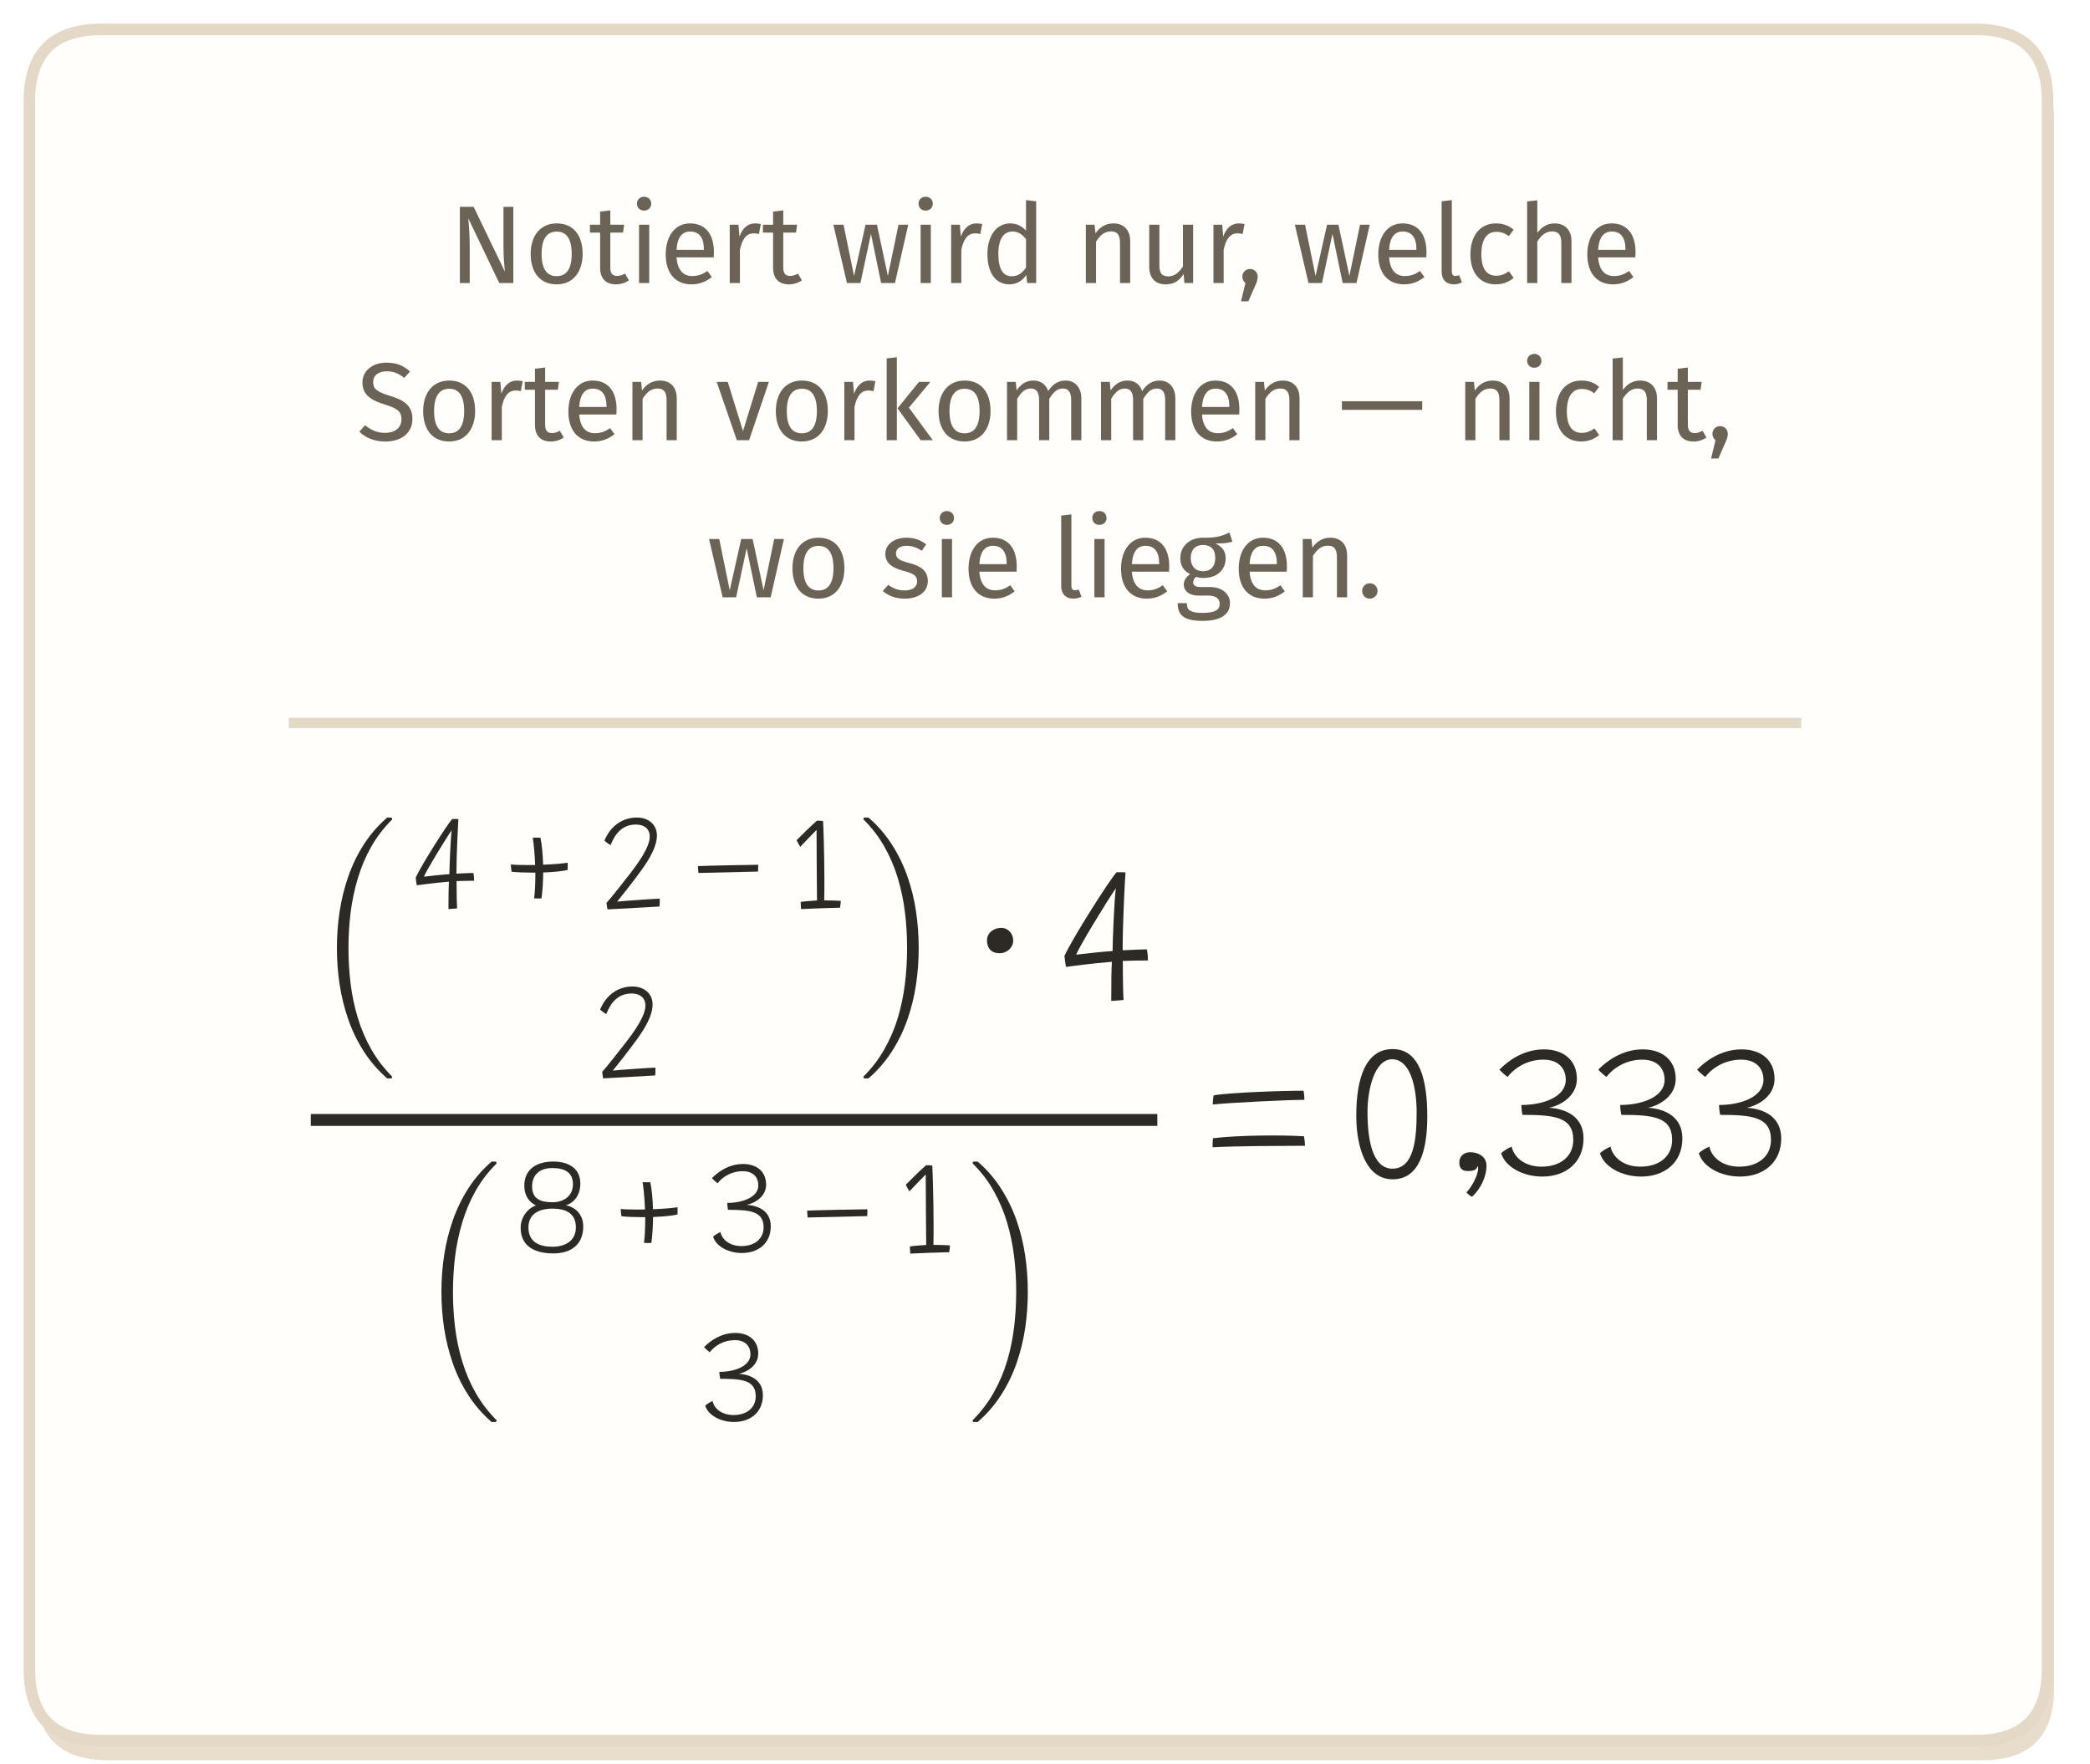
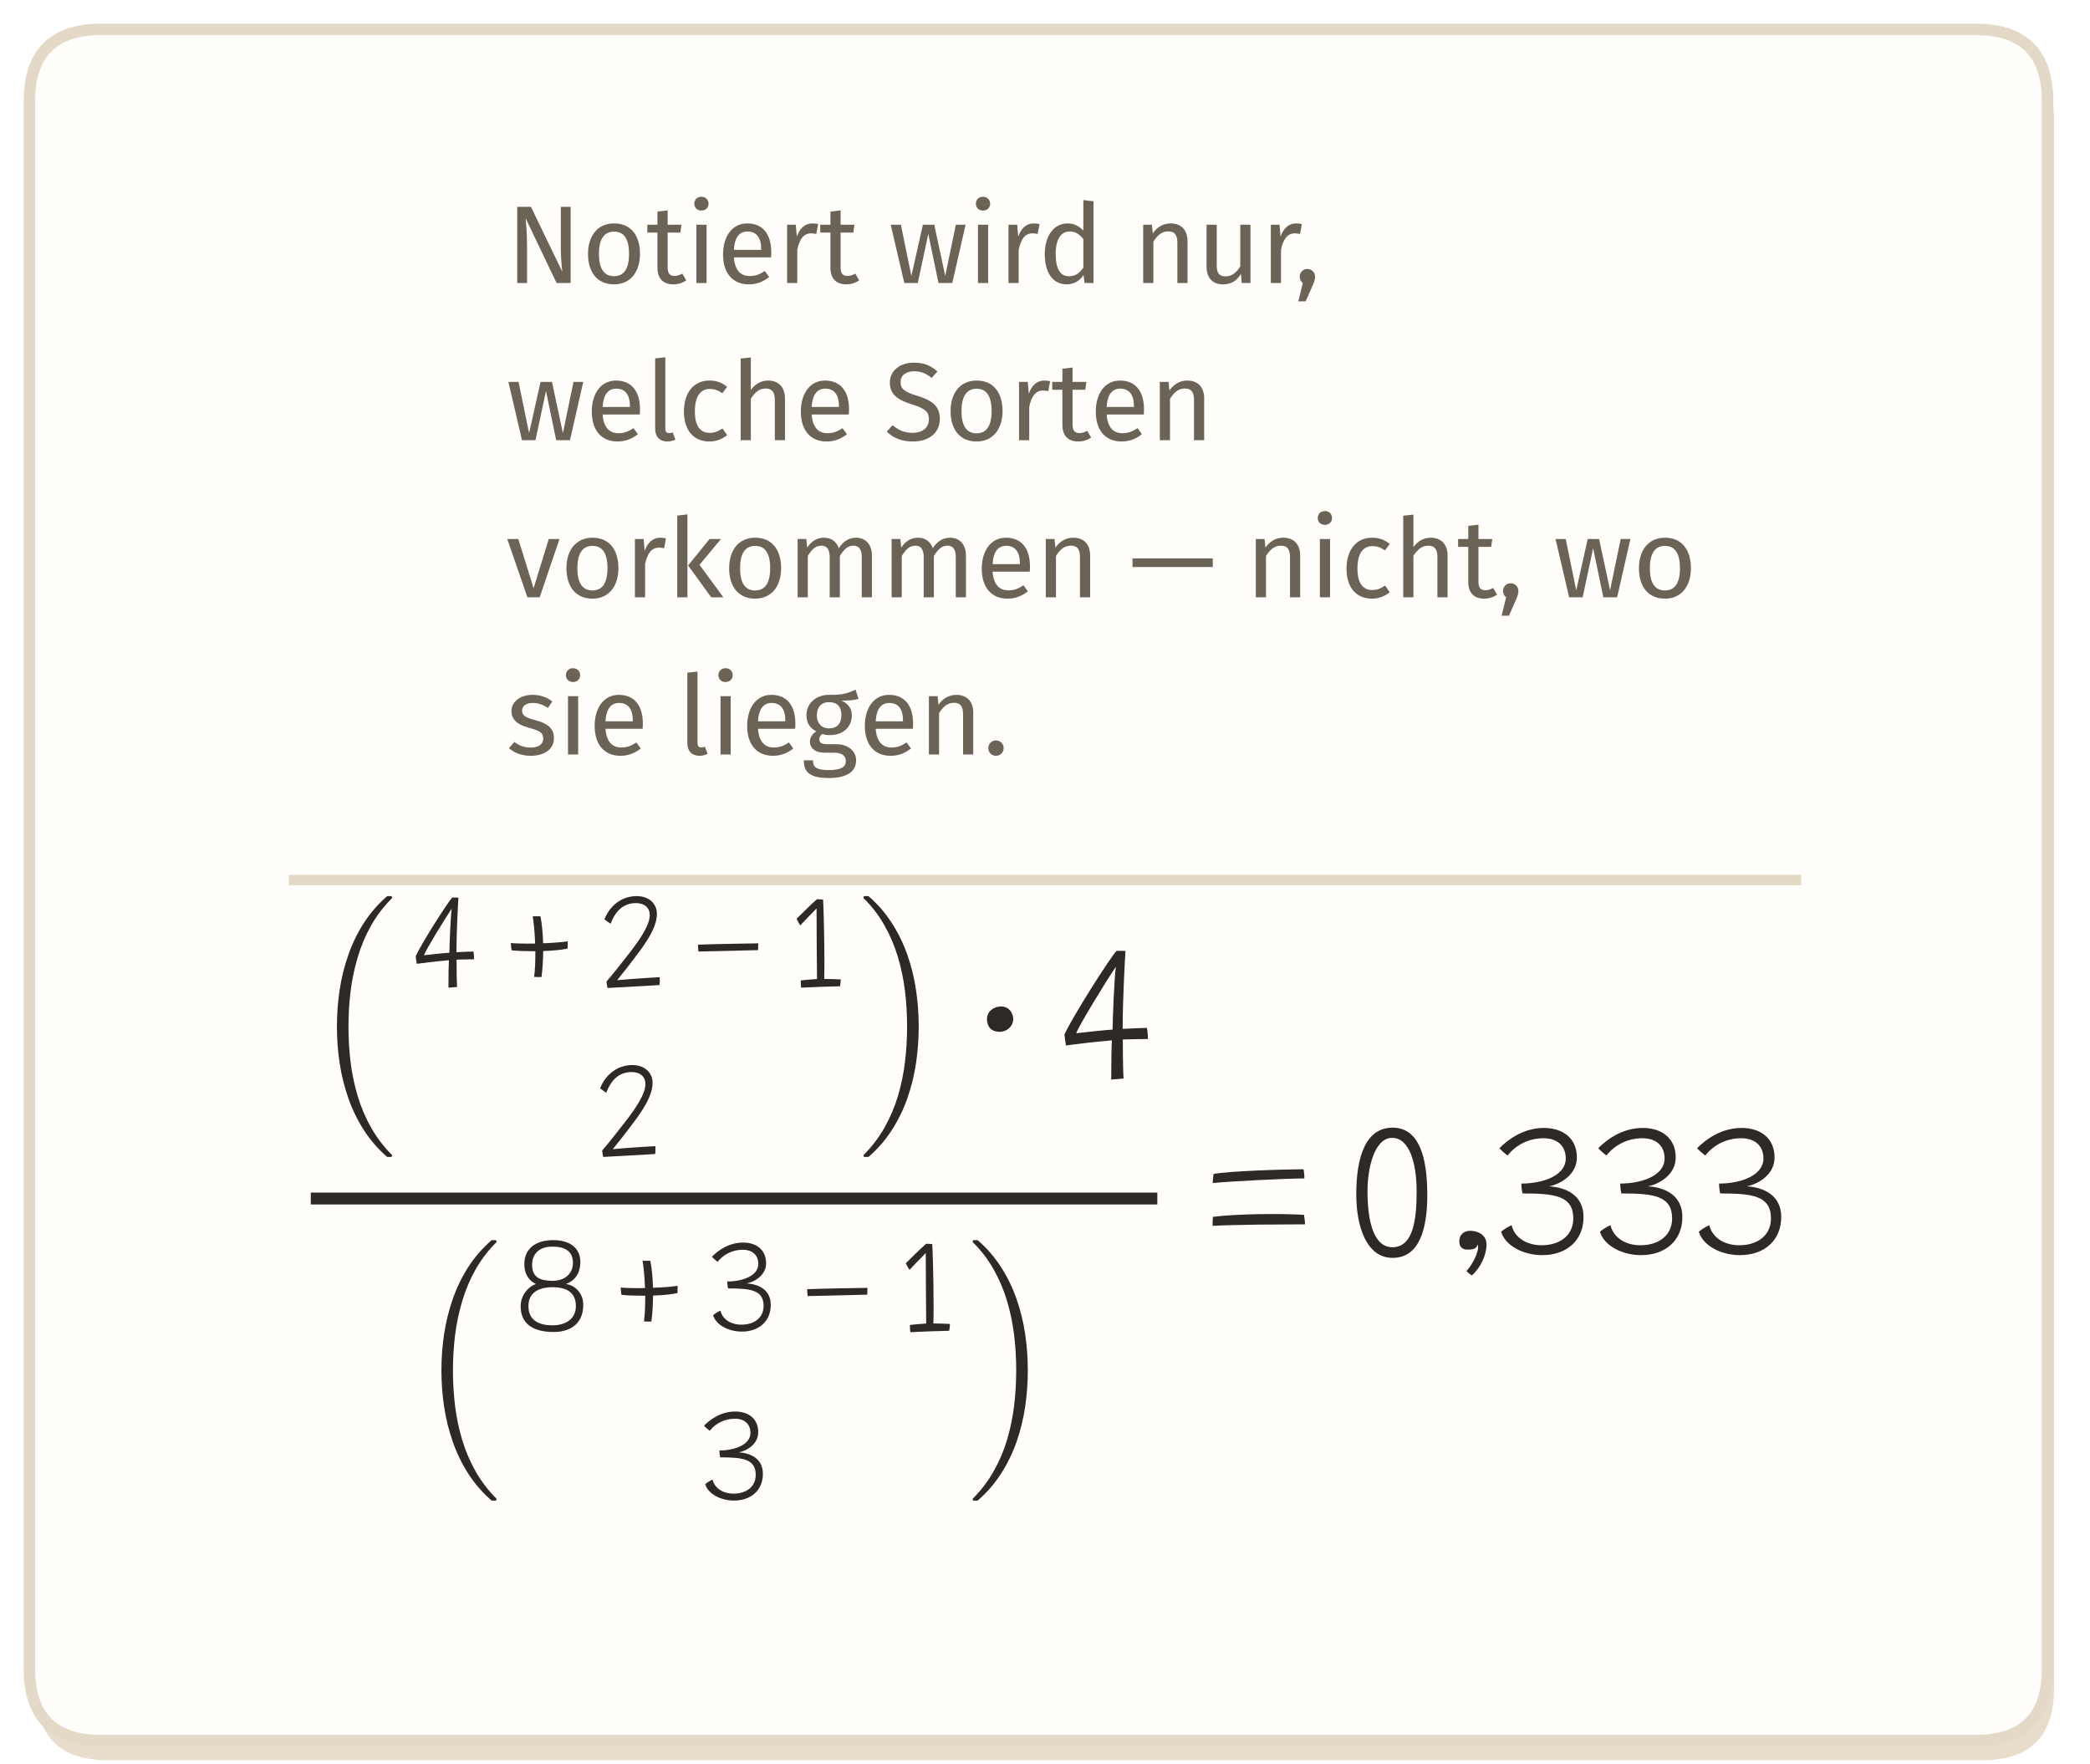
<svg xmlns="http://www.w3.org/2000/svg" xmlns:xlink="http://www.w3.org/1999/xlink" width="181.417pt" height="153.071pt" viewBox="0 0 181.417 153.071" version="1.1">
  <defs>
    <style type="text/css">*{stroke-linejoin: round; stroke-linecap: butt}</style>
  </defs>
  <g id="figure_1">
    <g id="patch_1">
      <path d="M 0 153.071  L 181.417 153.071  L 181.417 0  L 0 0  L 0 153.071  z " style="fill: none" />
    </g>
    <g id="axes_1">
      <g id="patch_2">
        <path d="M 9.354 152.787  L 172.063 152.787  Q 178.299 152.787 178.299 146.551  L 178.299 10.488  Q 178.299 4.252 172.063 4.252  L 9.354 4.252  Q 3.118 4.252 3.118 10.488  L 3.118 146.551  Q 3.118 152.787 9.354 152.787  z " clip-path="url(#p677f99e3bf)" style="fill: #e8ddcb" />
      </g>
      <g id="patch_3">
        <path d="M 8.787 151.087  L 171.496 151.087  Q 177.732 151.087 177.732 144.85  L 177.732 8.787  Q 177.732 2.551 171.496 2.551  L 8.787 2.551  Q 2.551 2.551 2.551 8.787  L 2.551 144.85  Q 2.551 151.087 8.787 151.087  z " clip-path="url(#p677f99e3bf)" style="fill: #fffefb; stroke: #e4d9c7; stroke-linejoin: miter" />
      </g>
      <g id="line2d_1">
-         <path d="M 25.512 62.749  L 155.906 62.749  " clip-path="url(#p677f99e3bf)" style="fill: none; stroke: #e4d9c7; stroke-width: 0.9; stroke-linecap: square" />
+         <path d="M 25.512 76.389  L 155.906 76.389  " clip-path="url(#p677f99e3bf)" style="fill: none; stroke: #e4d9c7; stroke-width: 0.9; stroke-linecap: square" />
      </g>
      <g id="text_1">
-         <g style="fill: #6c6357" transform="translate(38.95941 24.56655) scale(0.096 -0.096)">
+         <g style="fill: #6c6357" transform="translate(43.93701 24.56655) scale(0.096 -0.096)">
          <defs>
            <path id="FiraSans-Regular-a5" d="M 3731 4410  L 3162 4410  L 3162 2003  C 3162 1466 3232 762 3245 659  L 1434 4410  L 640 4410  L 640 0  L 1210 0  L 1210 2022  C 1210 2842 1158 3379 1126 3744  L 2918 0  L 3731 0  L 3731 4410  z " transform="scale(0.015625)" />
            <path id="FiraSans-Regular-244" d="M 1875 3450  C 915 3450 365 2726 365 1683  C 365 614 909 -77 1869 -77  C 2822 -77 3373 646 3373 1690  C 3373 2758 2835 3450 1875 3450  z M 1875 2976  C 2432 2976 2739 2566 2739 1690  C 2739 806 2432 397 1869 397  C 1306 397 998 806 998 1683  C 998 2566 1312 2976 1875 2976  z " transform="scale(0.015625)" />
            <path id="FiraSans-Regular-29a" d="M 2086 544  C 1920 454 1786 410 1638 410  C 1344 410 1235 570 1235 909  L 1235 2918  L 1971 2918  L 2035 3373  L 1235 3373  L 1235 4205  L 646 4134  L 646 3373  L 58 3373  L 58 2918  L 646 2918  L 646 883  C 646 256 986 -77 1555 -77  C 1843 -77 2086 0 2310 154  L 2086 544  z " transform="scale(0.015625)" />
            <path id="FiraSans-Regular-1f6" d="M 877 4992  C 634 4992 467 4819 467 4589  C 467 4365 634 4192 877 4192  C 1126 4192 1293 4365 1293 4589  C 1293 4819 1126 4992 877 4992  z M 1178 3373  L 589 3373  L 589 0  L 1178 0  L 1178 3373  z " transform="scale(0.015625)" />
            <path id="FiraSans-Regular-1a8" d="M 3155 1786  C 3155 2816 2675 3450 1766 3450  C 896 3450 365 2701 365 1651  C 365 582 915 -77 1856 -77  C 2323 -77 2701 83 3034 346  L 2778 698  C 2483 493 2234 403 1901 403  C 1414 403 1050 704 992 1485  L 3142 1485  C 3149 1562 3155 1670 3155 1786  z M 2573 1920  L 992 1920  C 1037 2669 1331 2982 1779 2982  C 2310 2982 2573 2618 2573 1958  L 2573 1920  z " transform="scale(0.015625)" />
            <path id="FiraSans-Regular-27c" d="M 2054 3450  C 1645 3450 1331 3194 1152 2688  L 1094 3373  L 589 3373  L 589 0  L 1178 0  L 1178 1926  C 1318 2573 1562 2874 1984 2874  C 2106 2874 2176 2861 2278 2835  L 2387 3411  C 2285 3437 2163 3450 2054 3450  z " transform="scale(0.015625)" />
            <path id="FiraSans-Regular-925" transform="scale(0.015625)" />
            <path id="FiraSans-Regular-2dd" d="M 4461 3373  L 3898 3373  L 3283 410  L 2650 3373  L 1990 3373  L 1325 410  L 717 3373  L 128 3373  L 915 0  L 1696 0  L 2304 2842  L 2893 0  L 3693 0  L 4461 3373  z " transform="scale(0.015625)" />
            <path id="FiraSans-Regular-195" d="M 2598 4800  L 2598 3034  C 2374 3270 2086 3450 1690 3450  C 864 3450 365 2701 365 1670  C 365 621 819 -77 1638 -77  C 2054 -77 2394 128 2611 467  L 2669 0  L 3187 0  L 3187 4730  L 2598 4800  z M 1766 390  C 1280 390 998 794 998 1683  C 998 2560 1312 2982 1818 2982  C 2150 2982 2387 2810 2598 2541  L 2598 890  C 2374 576 2144 390 1766 390  z " transform="scale(0.015625)" />
            <path id="FiraSans-Regular-233" d="M 2176 3450  C 1734 3450 1376 3219 1146 2874  L 1094 3373  L 589 3373  L 589 0  L 1178 0  L 1178 2394  C 1402 2752 1658 2989 2035 2989  C 2362 2989 2566 2842 2566 2336  L 2566 0  L 3155 0  L 3155 2419  C 3155 3059 2797 3450 2176 3450  z " transform="scale(0.015625)" />
            <path id="FiraSans-Regular-2af" d="M 3091 3373  L 2502 3373  L 2502 966  C 2298 627 2022 384 1658 384  C 1293 384 1139 557 1139 1018  L 1139 3373  L 550 3373  L 550 954  C 550 294 902 -77 1491 -77  C 1971 -77 2285 115 2541 525  L 2586 0  L 3091 0  L 3091 3373  z " transform="scale(0.015625)" />
            <path id="FiraSans-Regular-8d7" d="M 762 813  C 512 813 320 614 320 371  C 320 218 390 83 499 0  L 243 -1062  L 666 -1062  L 1094 -83  C 1178 102 1210 230 1210 371  C 1210 614 1018 813 762 813  z " transform="scale(0.015625)" />
-             <path id="FiraSans-Regular-21b" d="M 1254 -77  C 1427 -77 1594 -32 1722 38  L 1568 448  C 1504 422 1434 410 1350 410  C 1197 410 1139 499 1139 678  L 1139 4800  L 550 4730  L 550 666  C 550 186 826 -77 1254 -77  z " transform="scale(0.015625)" />
-             <path id="FiraSans-Regular-189" d="M 1837 3450  C 922 3450 365 2733 365 1658  C 365 570 928 -77 1837 -77  C 2227 -77 2566 51 2867 294  L 2598 678  C 2342 512 2144 422 1862 422  C 1331 422 998 787 998 1670  C 998 2547 1331 2963 1862 2963  C 2144 2963 2355 2880 2586 2714  L 2867 3085  C 2554 3347 2234 3450 1837 3450  z " transform="scale(0.015625)" />
-             <path id="FiraSans-Regular-1eb" d="M 2176 3450  C 1754 3450 1421 3238 1178 2906  L 1178 4787  L 589 4723  L 589 0  L 1178 0  L 1178 2400  C 1402 2752 1664 2989 2029 2989  C 2349 2989 2566 2842 2566 2336  L 2566 0  L 3155 0  L 3155 2419  C 3155 3053 2790 3450 2176 3450  z " transform="scale(0.015625)" />
          </defs>
          <use xlink:href="#FiraSans-Regular-a5" />
          <use xlink:href="#FiraSans-Regular-244" transform="translate(68.29688 0)" />
          <use xlink:href="#FiraSans-Regular-29a" transform="translate(126.7031 0)" />
          <use xlink:href="#FiraSans-Regular-1f6" transform="translate(162.7969 0)" />
          <use xlink:href="#FiraSans-Regular-1a8" transform="translate(190.3906 0)" />
          <use xlink:href="#FiraSans-Regular-27c" transform="translate(244.7969 0)" />
          <use xlink:href="#FiraSans-Regular-29a" transform="translate(283.0938 0)" />
          <use xlink:href="#FiraSans-Regular-925" transform="translate(319.1875 0)" />
          <use xlink:href="#FiraSans-Regular-2dd" transform="translate(345.6875 0)" />
          <use xlink:href="#FiraSans-Regular-1f6" transform="translate(417.3906 0)" />
          <use xlink:href="#FiraSans-Regular-27c" transform="translate(444.9844 0)" />
          <use xlink:href="#FiraSans-Regular-195" transform="translate(481.2812 0)" />
          <use xlink:href="#FiraSans-Regular-925" transform="translate(540.2812 0)" />
          <use xlink:href="#FiraSans-Regular-233" transform="translate(566.7812 0)" />
          <use xlink:href="#FiraSans-Regular-2af" transform="translate(624.6875 0)" />
          <use xlink:href="#FiraSans-Regular-27c" transform="translate(682.1875 0)" />
          <use xlink:href="#FiraSans-Regular-8d7" transform="translate(712.4844 0)" />
-           <use xlink:href="#FiraSans-Regular-925" transform="translate(736.4844 0)" />
-           <use xlink:href="#FiraSans-Regular-2dd" transform="translate(762.9844 0)" />
-           <use xlink:href="#FiraSans-Regular-1a8" transform="translate(834.6875 0)" />
-           <use xlink:href="#FiraSans-Regular-21b" transform="translate(889.0938 0)" />
-           <use xlink:href="#FiraSans-Regular-189" transform="translate(918 0)" />
-           <use xlink:href="#FiraSans-Regular-1eb" transform="translate(965.7969 0)" />
-           <use xlink:href="#FiraSans-Regular-1a8" transform="translate(1023.703 0)" />
        </g>
      </g>
      <g id="text_2">
-         <g style="fill: #6c6357" transform="translate(30.95166 38.20714) scale(0.096 -0.096)">
+         <g style="fill: #6c6357" transform="translate(43.93701 38.20714) scale(0.096 -0.096)">
          <defs>
+             <path id="FiraSans-Regular-21b" d="M 1254 -77  C 1427 -77 1594 -32 1722 38  L 1568 448  C 1504 422 1434 410 1350 410  C 1197 410 1139 499 1139 678  L 1139 4800  L 550 4730  L 550 666  C 550 186 826 -77 1254 -77  z " transform="scale(0.015625)" />
+             <path id="FiraSans-Regular-189" d="M 1837 3450  C 922 3450 365 2733 365 1658  C 365 570 928 -77 1837 -77  C 2227 -77 2566 51 2867 294  L 2598 678  C 2342 512 2144 422 1862 422  C 1331 422 998 787 998 1670  C 998 2547 1331 2963 1862 2963  C 2144 2963 2355 2880 2586 2714  L 2867 3085  C 2554 3347 2234 3450 1837 3450  z " transform="scale(0.015625)" />
+             <path id="FiraSans-Regular-1eb" d="M 2176 3450  C 1754 3450 1421 3238 1178 2906  L 1178 4787  L 589 4723  L 589 0  L 1178 0  L 1178 2400  C 1402 2752 1664 2989 2029 2989  C 2349 2989 2566 2842 2566 2336  L 2566 0  L 3155 0  L 3155 2419  C 3155 3053 2790 3450 2176 3450  z " transform="scale(0.015625)" />
            <path id="FiraSans-Regular-f3" d="M 1728 4486  C 915 4486 339 4013 339 3334  C 339 2650 787 2323 1645 2061  C 2394 1830 2598 1638 2598 1210  C 2598 678 2170 422 1651 422  C 1171 422 826 595 493 864  L 160 493  C 525 134 1024 -77 1658 -77  C 2650 -77 3232 461 3232 1229  C 3232 2074 2630 2349 1926 2566  C 1133 2810 960 2989 960 3360  C 960 3782 1312 3987 1754 3987  C 2118 3987 2426 3872 2758 3603  L 3091 3974  C 2720 4307 2336 4486 1728 4486  z " transform="scale(0.015625)" />
+           </defs>
+           <use xlink:href="#FiraSans-Regular-2dd" />
+           <use xlink:href="#FiraSans-Regular-1a8" transform="translate(71.70312 0)" />
+           <use xlink:href="#FiraSans-Regular-21b" transform="translate(126.1094 0)" />
+           <use xlink:href="#FiraSans-Regular-189" transform="translate(155.0156 0)" />
+           <use xlink:href="#FiraSans-Regular-1eb" transform="translate(202.8125 0)" />
+           <use xlink:href="#FiraSans-Regular-1a8" transform="translate(260.7188 0)" />
+           <use xlink:href="#FiraSans-Regular-925" transform="translate(315.125 0)" />
+           <use xlink:href="#FiraSans-Regular-f3" transform="translate(341.625 0)" />
+           <use xlink:href="#FiraSans-Regular-244" transform="translate(396.125 0)" />
+           <use xlink:href="#FiraSans-Regular-27c" transform="translate(454.5312 0)" />
+           <use xlink:href="#FiraSans-Regular-29a" transform="translate(492.8281 0)" />
+           <use xlink:href="#FiraSans-Regular-1a8" transform="translate(527.4219 0)" />
+           <use xlink:href="#FiraSans-Regular-233" transform="translate(581.8281 0)" />
+         </g>
+       </g>
+       <g id="text_3">
+         <g style="fill: #6c6357" transform="translate(43.93701 51.84772) scale(0.096 -0.096)">
+           <defs>
            <path id="FiraSans-Regular-2d9" d="M 3085 3373  L 2464 3373  L 1587 525  L 704 3373  L 64 3373  L 1229 0  L 1939 0  L 3085 3373  z " transform="scale(0.015625)" />
            <path id="FiraSans-Regular-215" d="M 1178 4800  L 589 4730  L 589 0  L 1178 0  L 1178 4800  z M 3117 3373  L 2458 3373  L 1216 1843  L 2554 0  L 3258 0  L 1875 1882  L 3117 3373  z " transform="scale(0.015625)" />
            <path id="FiraSans-Regular-22d" d="M 3974 3450  C 3520 3450 3213 3206 2970 2842  C 2842 3226 2534 3450 2118 3450  C 1677 3450 1370 3219 1146 2880  L 1094 3373  L 589 3373  L 589 0  L 1178 0  L 1178 2394  C 1402 2752 1606 2989 1971 2989  C 2227 2989 2445 2842 2445 2336  L 2445 0  L 3034 0  L 3034 2394  C 3264 2752 3462 2989 3827 2989  C 4083 2989 4301 2842 4301 2336  L 4301 0  L 4890 0  L 4890 2419  C 4890 3053 4525 3450 3974 3450  z " transform="scale(0.015625)" />
            <path id="FiraSans-Regular-903" d="M 205 1754  L 4851 1754  L 4851 2253  L 205 2253  L 205 1754  z " transform="scale(0.015625)" />
          </defs>
-           <use xlink:href="#FiraSans-Regular-f3" />
-           <use xlink:href="#FiraSans-Regular-244" transform="translate(54.5 0)" />
-           <use xlink:href="#FiraSans-Regular-27c" transform="translate(112.9062 0)" />
-           <use xlink:href="#FiraSans-Regular-29a" transform="translate(151.2031 0)" />
-           <use xlink:href="#FiraSans-Regular-1a8" transform="translate(185.7969 0)" />
-           <use xlink:href="#FiraSans-Regular-233" transform="translate(240.2031 0)" />
-           <use xlink:href="#FiraSans-Regular-925" transform="translate(298.1094 0)" />
-           <use xlink:href="#FiraSans-Regular-2d9" transform="translate(324.6094 0)" />
-           <use xlink:href="#FiraSans-Regular-244" transform="translate(373.4062 0)" />
-           <use xlink:href="#FiraSans-Regular-27c" transform="translate(431.8125 0)" />
-           <use xlink:href="#FiraSans-Regular-215" transform="translate(470.1094 0)" />
-           <use xlink:href="#FiraSans-Regular-244" transform="translate(520.5156 0)" />
-           <use xlink:href="#FiraSans-Regular-22d" transform="translate(578.9219 0)" />
-           <use xlink:href="#FiraSans-Regular-22d" transform="translate(663.9219 0)" />
-           <use xlink:href="#FiraSans-Regular-1a8" transform="translate(748.9219 0)" />
-           <use xlink:href="#FiraSans-Regular-233" transform="translate(803.3281 0)" />
-           <use xlink:href="#FiraSans-Regular-925" transform="translate(861.2344 0)" />
-           <use xlink:href="#FiraSans-Regular-903" transform="translate(887.7344 0)" />
-           <use xlink:href="#FiraSans-Regular-925" transform="translate(966.7344 0)" />
-           <use xlink:href="#FiraSans-Regular-233" transform="translate(993.2344 0)" />
-           <use xlink:href="#FiraSans-Regular-1f6" transform="translate(1051.141 0)" />
-           <use xlink:href="#FiraSans-Regular-189" transform="translate(1078.734 0)" />
-           <use xlink:href="#FiraSans-Regular-1eb" transform="translate(1126.531 0)" />
-           <use xlink:href="#FiraSans-Regular-29a" transform="translate(1184.438 0)" />
-           <use xlink:href="#FiraSans-Regular-8d7" transform="translate(1220.938 0)" />
+           <use xlink:href="#FiraSans-Regular-2d9" />
+           <use xlink:href="#FiraSans-Regular-244" transform="translate(48.79688 0)" />
+           <use xlink:href="#FiraSans-Regular-27c" transform="translate(107.2031 0)" />
+           <use xlink:href="#FiraSans-Regular-215" transform="translate(145.5 0)" />
+           <use xlink:href="#FiraSans-Regular-244" transform="translate(195.9062 0)" />
+           <use xlink:href="#FiraSans-Regular-22d" transform="translate(254.3125 0)" />
+           <use xlink:href="#FiraSans-Regular-22d" transform="translate(339.3125 0)" />
+           <use xlink:href="#FiraSans-Regular-1a8" transform="translate(424.3125 0)" />
+           <use xlink:href="#FiraSans-Regular-233" transform="translate(478.7188 0)" />
+           <use xlink:href="#FiraSans-Regular-925" transform="translate(536.625 0)" />
+           <use xlink:href="#FiraSans-Regular-903" transform="translate(563.125 0)" />
+           <use xlink:href="#FiraSans-Regular-925" transform="translate(642.125 0)" />
+           <use xlink:href="#FiraSans-Regular-233" transform="translate(668.625 0)" />
+           <use xlink:href="#FiraSans-Regular-1f6" transform="translate(726.5312 0)" />
+           <use xlink:href="#FiraSans-Regular-189" transform="translate(754.125 0)" />
+           <use xlink:href="#FiraSans-Regular-1eb" transform="translate(801.9219 0)" />
+           <use xlink:href="#FiraSans-Regular-29a" transform="translate(859.8281 0)" />
+           <use xlink:href="#FiraSans-Regular-8d7" transform="translate(896.3281 0)" />
+           <use xlink:href="#FiraSans-Regular-925" transform="translate(920.3281 0)" />
+           <use xlink:href="#FiraSans-Regular-2dd" transform="translate(946.8281 0)" />
+           <use xlink:href="#FiraSans-Regular-244" transform="translate(1018.531 0)" />
        </g>
      </g>
-       <g id="text_3">
-         <g style="fill: #6c6357" transform="translate(61.35516 51.84772) scale(0.096 -0.096)">
+       <g id="text_4">
+         <g style="fill: #6c6357" transform="translate(43.93701 65.48831) scale(0.096 -0.096)">
          <defs>
            <path id="FiraSans-Regular-28c" d="M 1523 3450  C 826 3450 307 3059 307 2522  C 307 2048 595 1734 1325 1542  C 1978 1370 2144 1242 2144 909  C 2144 589 1862 397 1421 397  C 1056 397 742 518 474 723  L 160 365  C 454 109 864 -77 1434 -77  C 2118 -77 2765 243 2765 947  C 2765 1536 2355 1818 1645 1997  C 1101 2138 922 2266 922 2541  C 922 2810 1158 2982 1542 2982  C 1856 2982 2118 2886 2419 2694  L 2669 3066  C 2349 3309 1997 3450 1523 3450  z " transform="scale(0.015625)" />
            <path id="FiraSans-Regular-1d6" d="M 3155 3750  C 2758 3571 2451 3430 1613 3450  C 870 3450 314 2963 314 2272  C 314 1837 493 1542 883 1338  C 640 1178 512 960 512 742  C 512 403 781 102 1382 102  L 1914 102  C 2336 102 2592 -58 2592 -378  C 2592 -717 2336 -902 1606 -902  C 864 -902 691 -723 691 -339  L 160 -339  C 160 -1024 506 -1363 1606 -1363  C 2650 -1363 3187 -992 3187 -339  C 3187 198 2726 595 2035 595  L 1498 595  C 1152 595 1056 717 1056 870  C 1056 992 1126 1114 1222 1184  C 1363 1139 1498 1120 1651 1120  C 2458 1120 2938 1600 2938 2266  C 2938 2656 2739 2938 2342 3117  C 2726 3117 3046 3130 3328 3219  L 3155 3750  z M 1613 3027  C 2093 3027 2336 2771 2336 2278  C 2336 1792 2086 1510 1626 1510  C 1165 1510 915 1824 915 2272  C 915 2714 1158 3027 1613 3027  z " transform="scale(0.015625)" />
            <path id="FiraSans-Regular-8d6" d="M 762 813  C 512 813 320 614 320 371  C 320 122 512 -77 762 -77  C 1018 -77 1210 122 1210 371  C 1210 614 1018 813 762 813  z " transform="scale(0.015625)" />
          </defs>
-           <use xlink:href="#FiraSans-Regular-2dd" />
-           <use xlink:href="#FiraSans-Regular-244" transform="translate(71.70312 0)" />
-           <use xlink:href="#FiraSans-Regular-925" transform="translate(130.1094 0)" />
-           <use xlink:href="#FiraSans-Regular-28c" transform="translate(156.6094 0)" />
-           <use xlink:href="#FiraSans-Regular-1f6" transform="translate(203.3125 0)" />
-           <use xlink:href="#FiraSans-Regular-1a8" transform="translate(230.9062 0)" />
-           <use xlink:href="#FiraSans-Regular-925" transform="translate(285.3125 0)" />
-           <use xlink:href="#FiraSans-Regular-21b" transform="translate(311.8125 0)" />
-           <use xlink:href="#FiraSans-Regular-1f6" transform="translate(341.2188 0)" />
-           <use xlink:href="#FiraSans-Regular-1a8" transform="translate(368.8125 0)" />
-           <use xlink:href="#FiraSans-Regular-1d6" transform="translate(423.2188 0)" />
-           <use xlink:href="#FiraSans-Regular-1a8" transform="translate(475.2188 0)" />
-           <use xlink:href="#FiraSans-Regular-233" transform="translate(529.625 0)" />
-           <use xlink:href="#FiraSans-Regular-8d6" transform="translate(587.5312 0)" />
+           <use xlink:href="#FiraSans-Regular-28c" />
+           <use xlink:href="#FiraSans-Regular-1f6" transform="translate(46.70312 0)" />
+           <use xlink:href="#FiraSans-Regular-1a8" transform="translate(74.29688 0)" />
+           <use xlink:href="#FiraSans-Regular-925" transform="translate(128.7031 0)" />
+           <use xlink:href="#FiraSans-Regular-21b" transform="translate(155.2031 0)" />
+           <use xlink:href="#FiraSans-Regular-1f6" transform="translate(184.6094 0)" />
+           <use xlink:href="#FiraSans-Regular-1a8" transform="translate(212.2031 0)" />
+           <use xlink:href="#FiraSans-Regular-1d6" transform="translate(266.6094 0)" />
+           <use xlink:href="#FiraSans-Regular-1a8" transform="translate(318.6094 0)" />
+           <use xlink:href="#FiraSans-Regular-233" transform="translate(373.0156 0)" />
+           <use xlink:href="#FiraSans-Regular-8d6" transform="translate(430.9219 0)" />
        </g>
      </g>
-       <g id="text_4">
-         <g style="fill: #2d2924" transform="translate(25.94616 102.1473) scale(0.165 -0.165)">
+       <g id="text_5">
+         <g style="fill: #2d2924" transform="translate(25.94616 108.9676) scale(0.165 -0.165)">
          <defs>
            <path id="Cmex10-70" d="M 3359 -11244  Q 2763 -10725 2339 -10065  Q 1916 -9406 1655 -8656  Q 1394 -7906 1273 -7115  Q 1153 -6325 1153 -5503  Q 1153 -4678 1273 -3886  Q 1394 -3094 1655 -2344  Q 1916 -1594 2339 -934  Q 2763 -275 3359 244  Q 3359 256 3391 256  L 3541 256  Q 3559 256 3575 236  Q 3591 216 3591 197  Q 3591 172 3578 159  Q 3031 -388 2662 -1041  Q 2294 -1694 2072 -2439  Q 1850 -3184 1756 -3948  Q 1663 -4713 1663 -5509  Q 1663 -6303 1756 -7070  Q 1850 -7838 2072 -8575  Q 2294 -9313 2667 -9969  Q 3041 -10625 3578 -11163  Q 3591 -11175 3591 -11200  Q 3591 -11216 3573 -11236  Q 3556 -11256 3541 -11256  L 3391 -11256  Q 3359 -11256 3359 -11244  z " transform="scale(0.015625)" />
            <path id="PennstanderMath-ExtraLight-797" d="M 3120 1325  C 3120 1475 3101 1638 3085 1699  C 3034 1699 2534 1683 2269 1667  C 2269 2618 2349 4090 2365 4291  C 2301 4294 2138 4298 2064 4294  C 1818 4022 586 2083 310 1478  C 317 1392 342 1200 362 1107  C 518 1130 1267 1229 1907 1280  C 1894 1082 1885 614 1885 -38  C 1936 -35 2179 -19 2301 -6  C 2291 93 2275 570 2275 1309  C 2515 1318 2912 1325 3120 1325  z M 2042 3757  C 1990 3437 1933 2006 1930 1642  C 1715 1632 803 1536 707 1520  C 765 1725 1741 3325 2042 3757  z " transform="scale(0.015625)" />
            <path id="PennstanderMath-ExtraLight-212" d="M 3085 1843  C 3088 1904 3094 2074 3088 2192  C 2835 2150 2403 2115 1907 2096  C 1894 2570 1853 3021 1779 3395  C 1734 3398 1459 3395 1408 3395  C 1466 3021 1507 2544 1523 2083  L 1133 2080  C 816 2080 515 2090 355 2109  C 355 2045 371 1837 394 1757  C 630 1731 1014 1715 1418 1715  L 1533 1715  L 1533 1606  C 1533 1184 1514 790 1475 477  C 1562 474 1773 467 1830 477  C 1882 877 1907 1306 1910 1722  C 2454 1741 2851 1789 3085 1843  z " transform="scale(0.015625)" />
            <path id="PennstanderMath-ExtraLight-795" d="M 2970 464  C 2518 445 1203 352 922 320  C 1030 445 1702 1296 2086 1827  C 2506 2413 2835 2989 2835 3507  C 2835 4022 2429 4365 1869 4365  C 1139 4365 579 3914 310 3251  C 384 3184 544 3069 608 3040  C 832 3622 1200 4029 1830 4029  C 2179 4029 2490 3859 2490 3446  C 2490 2928 1910 2138 1504 1616  C 1107 1104 630 502 410 259  C 419 138 445 16 461 -54  L 2957 86  C 2973 154 2979 381 2970 464  z " transform="scale(0.015625)" />
            <path id="PennstanderMath-ExtraLight-214" d="M 3254 2093  C 2944 2093 803 2051 355 2029  C 355 1949 368 1776 378 1699  C 813 1712 2768 1754 3245 1766  C 3248 1834 3254 2006 3254 2093  z " transform="scale(0.015625)" />
            <path id="PennstanderMath-ExtraLight-794" d="M 1722 381  C 1731 675 1731 979 1731 1286  C 1731 2666 1677 4125 1667 4198  C 1606 4208 1478 4214 1373 4214  C 1142 4022 496 3379 394 3274  C 435 3184 531 3008 570 2957  C 646 3040 1264 3686 1354 3770  C 1350 3344 1373 630 1376 378  C 1261 371 723 330 592 307  C 589 221 602 45 611 -38  C 842 -22 2256 29 2483 29  C 2502 118 2515 285 2518 358  C 2397 368 1936 381 1722 381  z " transform="scale(0.015625)" />
            <path id="Cmex10-51" d="M 281 -11256  Q 225 -11256 225 -11200  Q 225 -11175 238 -11163  Q 781 -10619 1156 -9955  Q 1531 -9291 1747 -8566  Q 1963 -7841 2056 -7075  Q 2150 -6309 2150 -5497  Q 2150 -4666 2054 -3906  Q 1959 -3147 1743 -2425  Q 1528 -1703 1154 -1039  Q 781 -375 238 159  Q 225 172 225 197  Q 225 256 281 256  L 428 256  Q 447 256 459 244  Q 1050 -266 1478 -933  Q 1906 -1600 2167 -2348  Q 2428 -3097 2545 -3887  Q 2663 -4678 2663 -5503  Q 2663 -6325 2545 -7114  Q 2428 -7903 2167 -8653  Q 1906 -9403 1478 -10068  Q 1050 -10734 459 -11244  Q 447 -11256 428 -11256  L 281 -11256  z " transform="scale(0.015625)" />
            <path id="PennstanderMath-ExtraLight-140" d="M 752 1568  C 989 1568 1203 1757 1203 1997  C 1203 2211 1046 2422 800 2422  C 538 2422 320 2246 320 2003  C 320 1763 438 1568 752 1568  z " transform="scale(0.015625)" />
            <path id="PennstanderMath-ExtraLight-79e" d="M 1914 -29  C 2842 -29 3347 470 3347 1267  C 3347 1901 2893 2221 2518 2282  C 2915 2422 3206 2768 3206 3338  C 3206 4051 2653 4390 1898 4390  C 1094 4390 512 4003 512 3235  C 512 2694 794 2410 1072 2278  C 675 2141 336 1715 336 1206  C 336 445 838 -29 1914 -29  z M 1869 291  C 1315 291 710 464 710 1222  C 710 1971 1382 2125 1853 2125  C 2531 2125 2992 1891 2992 1219  C 2992 579 2477 291 1869 291  z M 1875 2432  C 1309 2432 886 2573 886 3200  C 886 3712 1213 4077 1859 4077  C 2464 4077 2851 3862 2851 3293  C 2851 2739 2416 2432 1875 2432  z " transform="scale(0.015625)" />
            <path id="PennstanderMath-ExtraLight-796" d="M 1638 -10  C 2451 -10 3027 480 3027 1274  C 3027 1984 2474 2269 1866 2307  C 2256 2381 2803 2704 2803 3277  C 2803 3920 2339 4272 1693 4272  C 982 4272 461 3859 195 3590  C 256 3520 394 3398 470 3344  C 720 3667 1149 3926 1677 3926  C 2186 3926 2429 3629 2429 3245  C 2429 2678 1683 2400 934 2400  C 934 2298 954 2131 973 2067  C 2032 2067 2682 2000 2682 1226  C 2682 662 2240 323 1616 323  C 1101 323 704 586 605 998  C 490 950 339 854 253 778  C 387 317 986 -10 1638 -10  z " transform="scale(0.015625)" />
            <path id="PennstanderMath-ExtraLight-29f" d="M 403 2723  C 384 2650 371 2502 371 2416  C 893 2474 2877 2573 3456 2573  C 3459 2650 3443 2806 3430 2880  C 2678 2880 861 2816 403 2723  z M 378 1280  C 368 1197 362 1046 368 976  C 746 998 1354 1011 1949 1018  C 2560 1024 3162 1027 3478 1027  C 3478 1104 3459 1270 3443 1347  C 2698 1392 1235 1386 378 1280  z " transform="scale(0.015625)" />
            <path id="PennstanderMath-ExtraLight-793" d="M 1501 -102  C 2410 -102 2669 883 2669 2013  C 2669 3254 2410 4282 1501 4282  C 595 4282 278 3302 278 2035  C 278 979 611 -102 1501 -102  z M 1494 256  C 899 256 656 1030 656 2160  C 656 2925 893 3939 1485 3939  C 2080 3939 2310 3050 2310 2154  C 2310 1283 2230 256 1494 256  z " transform="scale(0.015625)" />
            <path id="PennstanderMath-ExtraLight-e" d="M 1229 -691  C 1501 -442 1715 -35 1715 355  C 1715 678 1418 810 1168 810  C 944 810 800 662 800 470  C 800 301 861 176 1082 176  C 1299 176 1392 224 1414 349  C 1424 330 1434 301 1434 266  C 1434 32 1206 -378 1040 -544  C 1075 -592 1200 -685 1229 -691  z " transform="scale(0.015625)" />
          </defs>
          <use xlink:href="#Cmex10-70" transform="translate(6.25 185.9409) scale(0.762837)" />
          <use xlink:href="#PennstanderMath-ExtraLight-797" transform="translate(58.05272 141.2578) scale(0.7)" />
          <use xlink:href="#PennstanderMath-ExtraLight-212" transform="translate(107.6197 141.2578) scale(0.7)" />
          <use xlink:href="#PennstanderMath-ExtraLight-795" transform="translate(157.3266 141.2578) scale(0.7)" />
          <use xlink:href="#PennstanderMath-ExtraLight-214" transform="translate(206.0536 141.2578) scale(0.7)" />
          <use xlink:href="#PennstanderMath-ExtraLight-794" transform="translate(257.5105 141.2578) scale(0.7)" />
          <use xlink:href="#PennstanderMath-ExtraLight-795" transform="translate(155.0527 52.37531) scale(0.7)" />
          <use xlink:href="#Cmex10-51" transform="translate(294.3155 185.9409) scale(0.762837)" />
          <use xlink:href="#PennstanderMath-ExtraLight-140" transform="translate(356.9782 93.11312)" />
          <use xlink:href="#PennstanderMath-ExtraLight-797" transform="translate(397.8882 93.11312)" />
          <use xlink:href="#Cmex10-70" transform="translate(61.25 4.964687) scale(0.761682)" />
          <use xlink:href="#PennstanderMath-ExtraLight-79e" transform="translate(112.9781 -39.98094) scale(0.7)" />
          <use xlink:href="#PennstanderMath-ExtraLight-212" transform="translate(165.415 -39.98094) scale(0.7)" />
          <use xlink:href="#PennstanderMath-ExtraLight-796" transform="translate(215.122 -39.98094) scale(0.7)" />
          <use xlink:href="#PennstanderMath-ExtraLight-214" transform="translate(263.4989 -39.98094) scale(0.7)" />
          <use xlink:href="#PennstanderMath-ExtraLight-794" transform="translate(314.9559 -39.98094) scale(0.7)" />
          <use xlink:href="#PennstanderMath-ExtraLight-796" transform="translate(210.9781 -128.8634) scale(0.7)" />
          <use xlink:href="#Cmex10-51" transform="translate(351.7609 4.964687) scale(0.761682)" />
          <use xlink:href="#PennstanderMath-ExtraLight-29f" transform="translate(474.9481 0.284687)" />
          <use xlink:href="#PennstanderMath-ExtraLight-793" transform="translate(551.908 0.284687)" />
          <use xlink:href="#PennstanderMath-ExtraLight-e" transform="translate(597.958 0.284687)" />
          <use xlink:href="#PennstanderMath-ExtraLight-796" transform="translate(628.508 0.284687)" />
          <use xlink:href="#PennstanderMath-ExtraLight-796" transform="translate(680.5079 0.284687)" />
          <use xlink:href="#PennstanderMath-ExtraLight-796" transform="translate(732.5079 0.284687)" />
          <path d="M 6.25 26.785  L 6.25 33.035  L 451.588 33.035  L 451.588 26.785  L 6.25 26.785  z " />
        </g>
      </g>
    </g>
  </g>
  <defs>
    <clipPath id="p677f99e3bf">
      <rect x="0" y="0" width="181.417" height="153.071" />
    </clipPath>
  </defs>
</svg>
